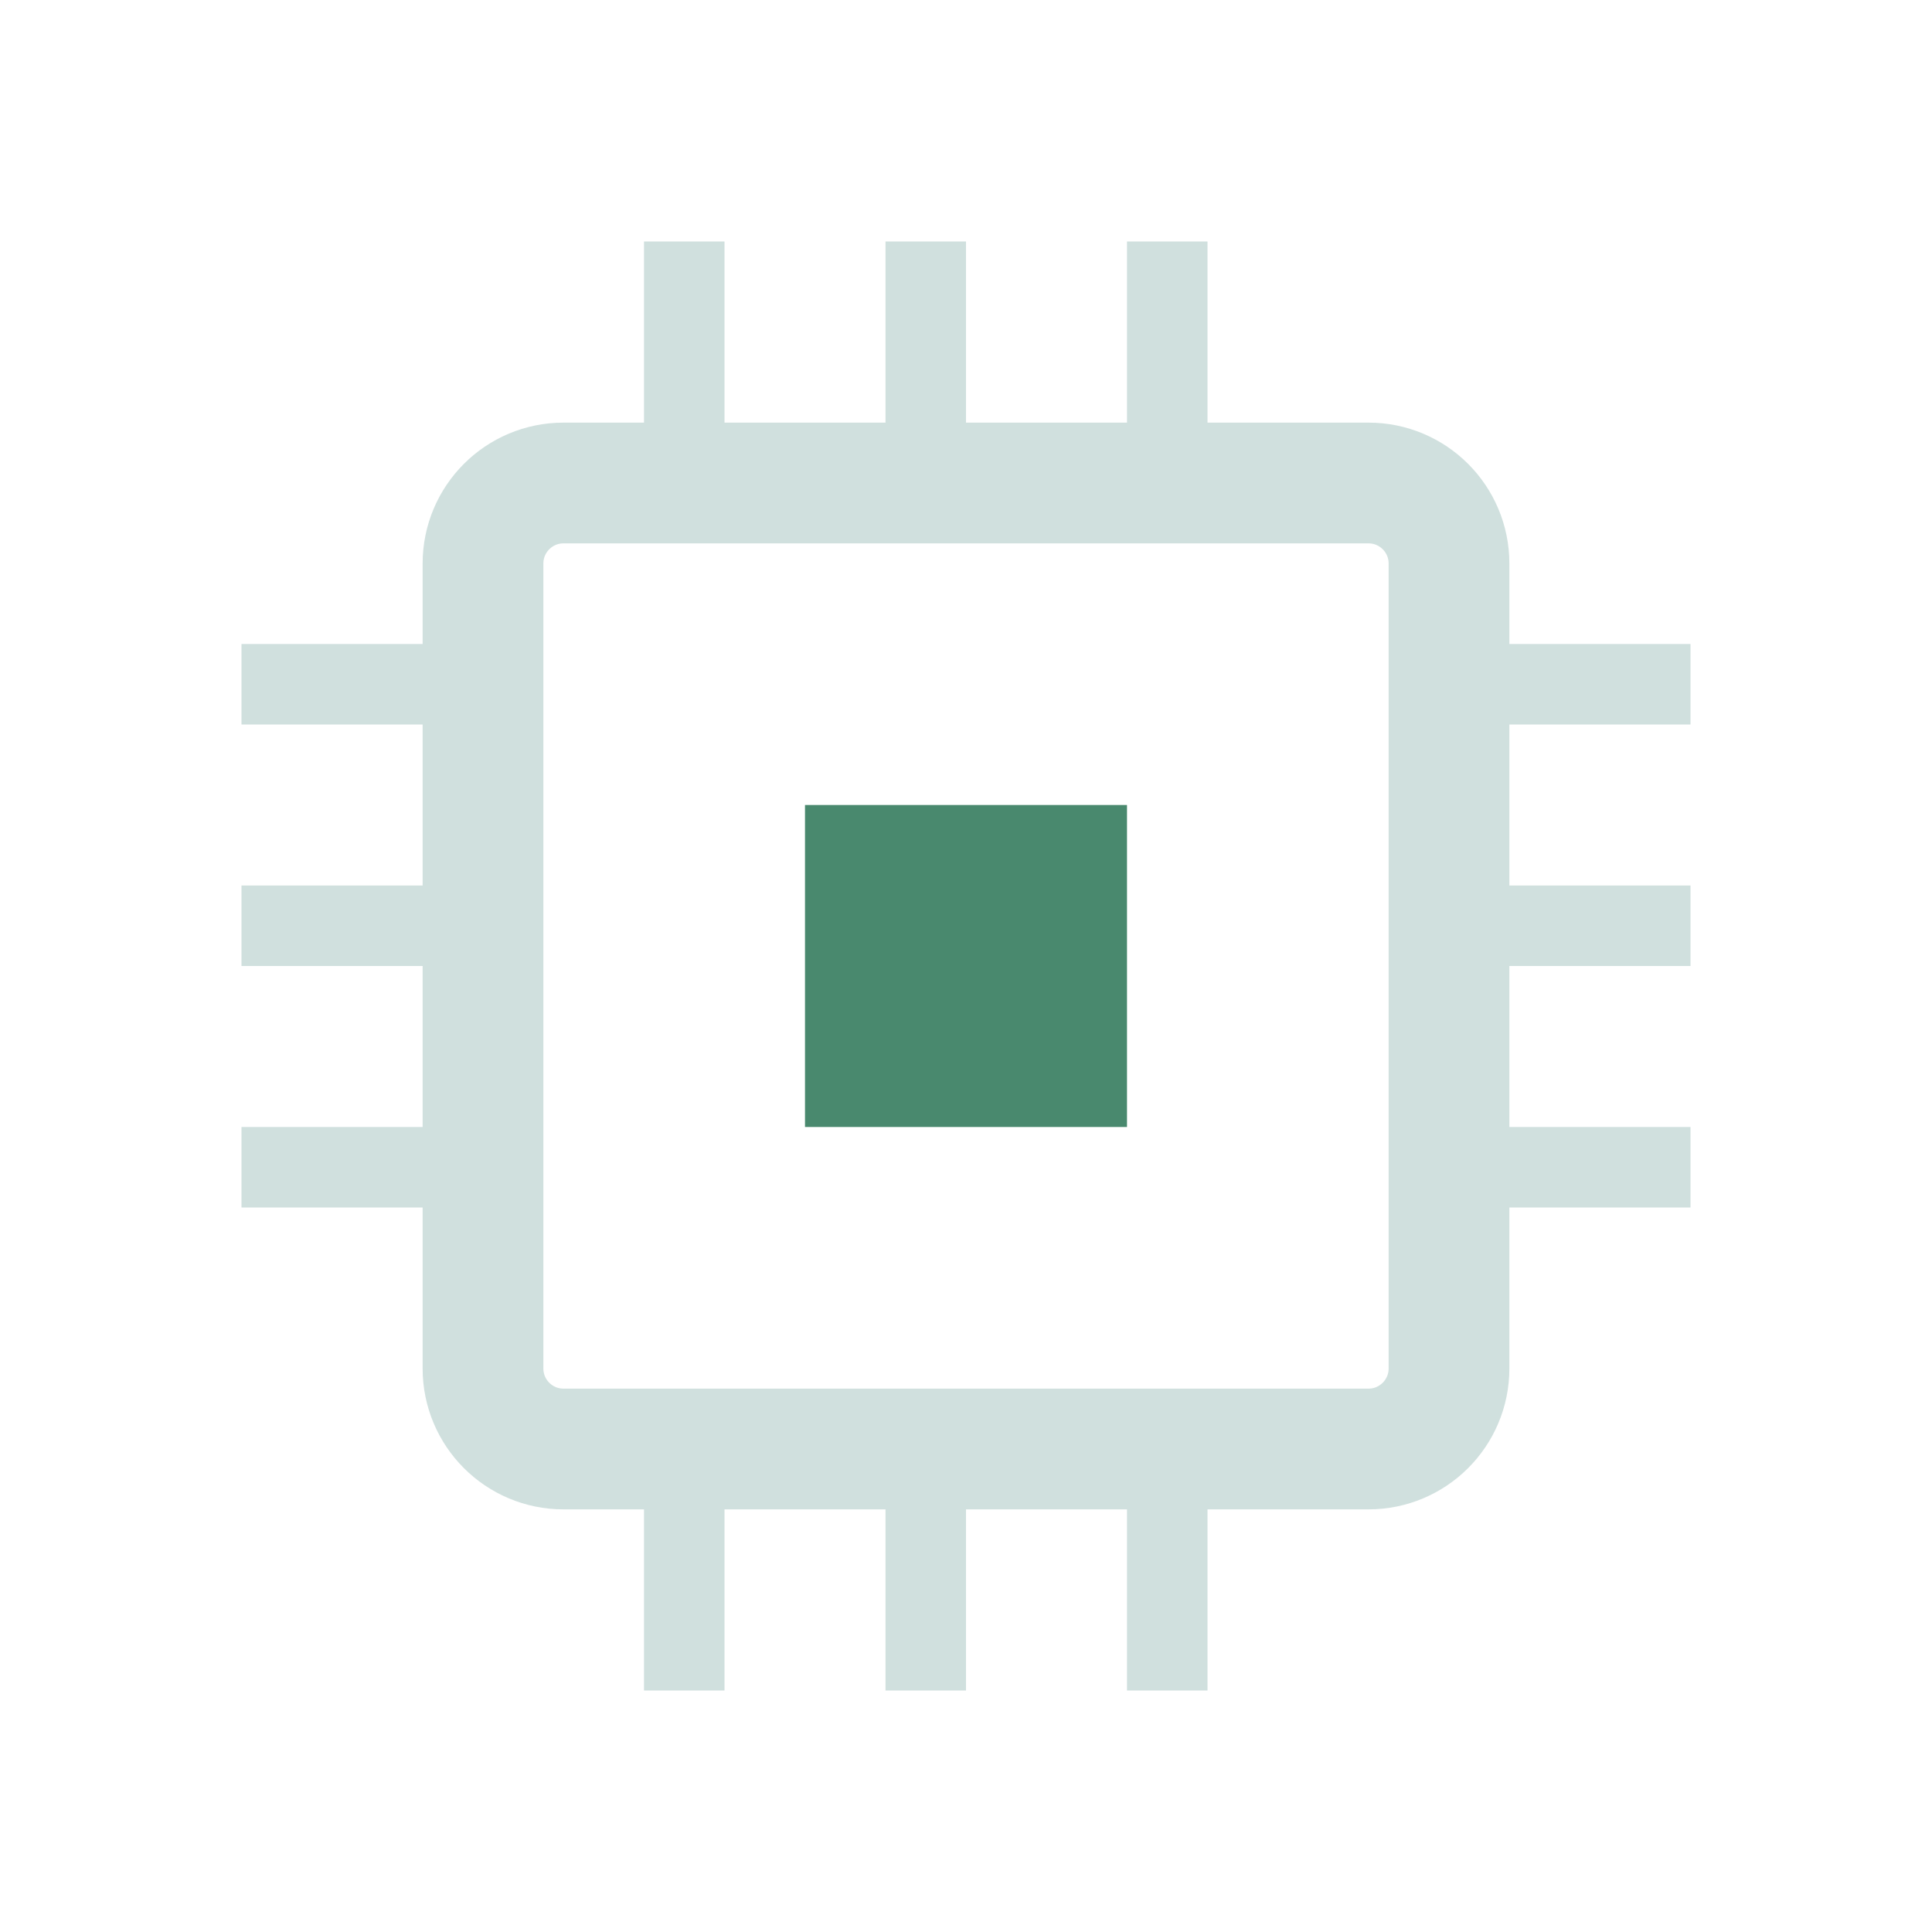
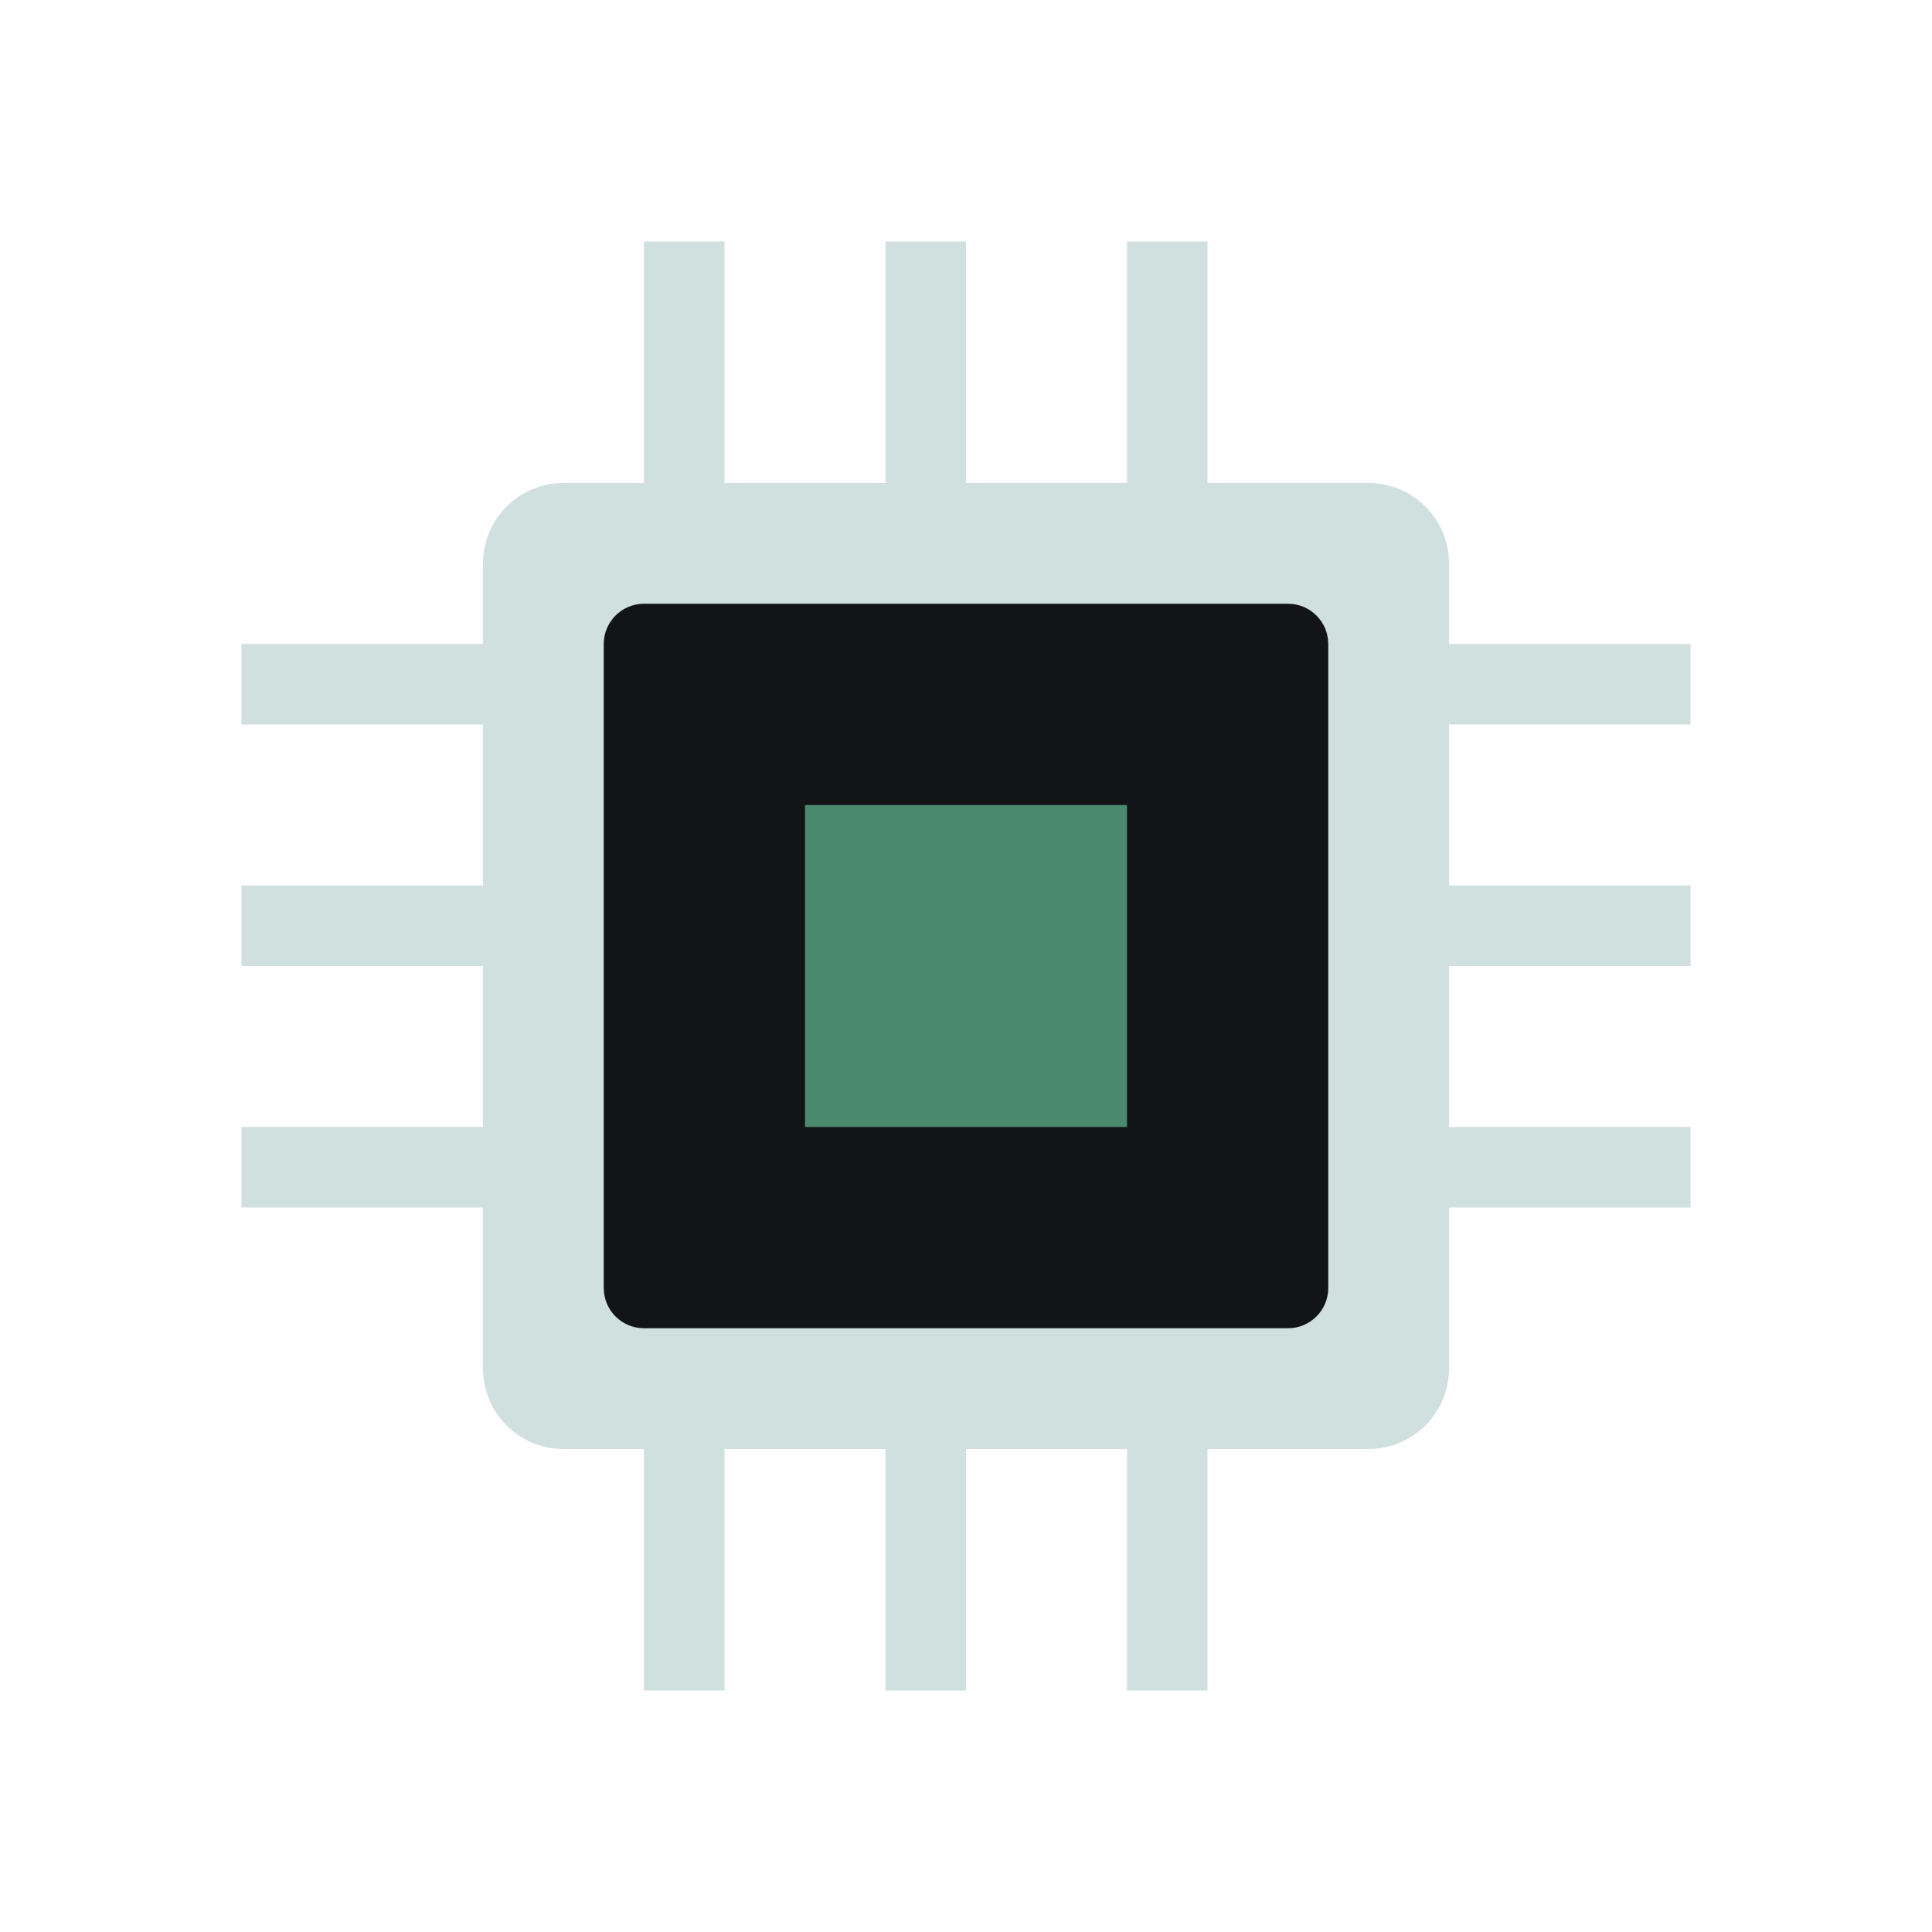
<svg xmlns="http://www.w3.org/2000/svg" width="24" height="24" viewBox="0 0 24 24">
-   <rect x="6" y="6" width="12" height="12" fill="none" rx="1" stroke="#D0E0DE" stroke-width="1.5" />
+   <rect x="6" y="6" width="12" height="12" fill="#D0E0DE" rx="1" />
+   <rect x="7.5" y="7.5" width="9" height="9" fill="#121417" rx="0.5" />
  <rect x="8" y="3" width="1" height="3" fill="#D0E0DE" />
  <rect x="8" y="18" width="1" height="3" fill="#D0E0DE" />
  <rect x="11" y="3" width="1" height="3" fill="#D0E0DE" />
  <rect x="11" y="18" width="1" height="3" fill="#D0E0DE" />
  <rect x="14" y="3" width="1" height="3" fill="#D0E0DE" />
  <rect x="14" y="18" width="1" height="3" fill="#D0E0DE" />
  <rect x="3" y="8" width="3" height="1" fill="#D0E0DE" />
  <rect x="18" y="8" width="3" height="1" fill="#D0E0DE" />
  <rect x="3" y="11" width="3" height="1" fill="#D0E0DE" />
  <rect x="18" y="11" width="3" height="1" fill="#D0E0DE" />
  <rect x="3" y="14" width="3" height="1" fill="#D0E0DE" />
  <rect x="18" y="14" width="3" height="1" fill="#D0E0DE" />
  <rect x="10.0" y="10.0" width="4.0" height="4.0" fill="#49896E" />
</svg>
